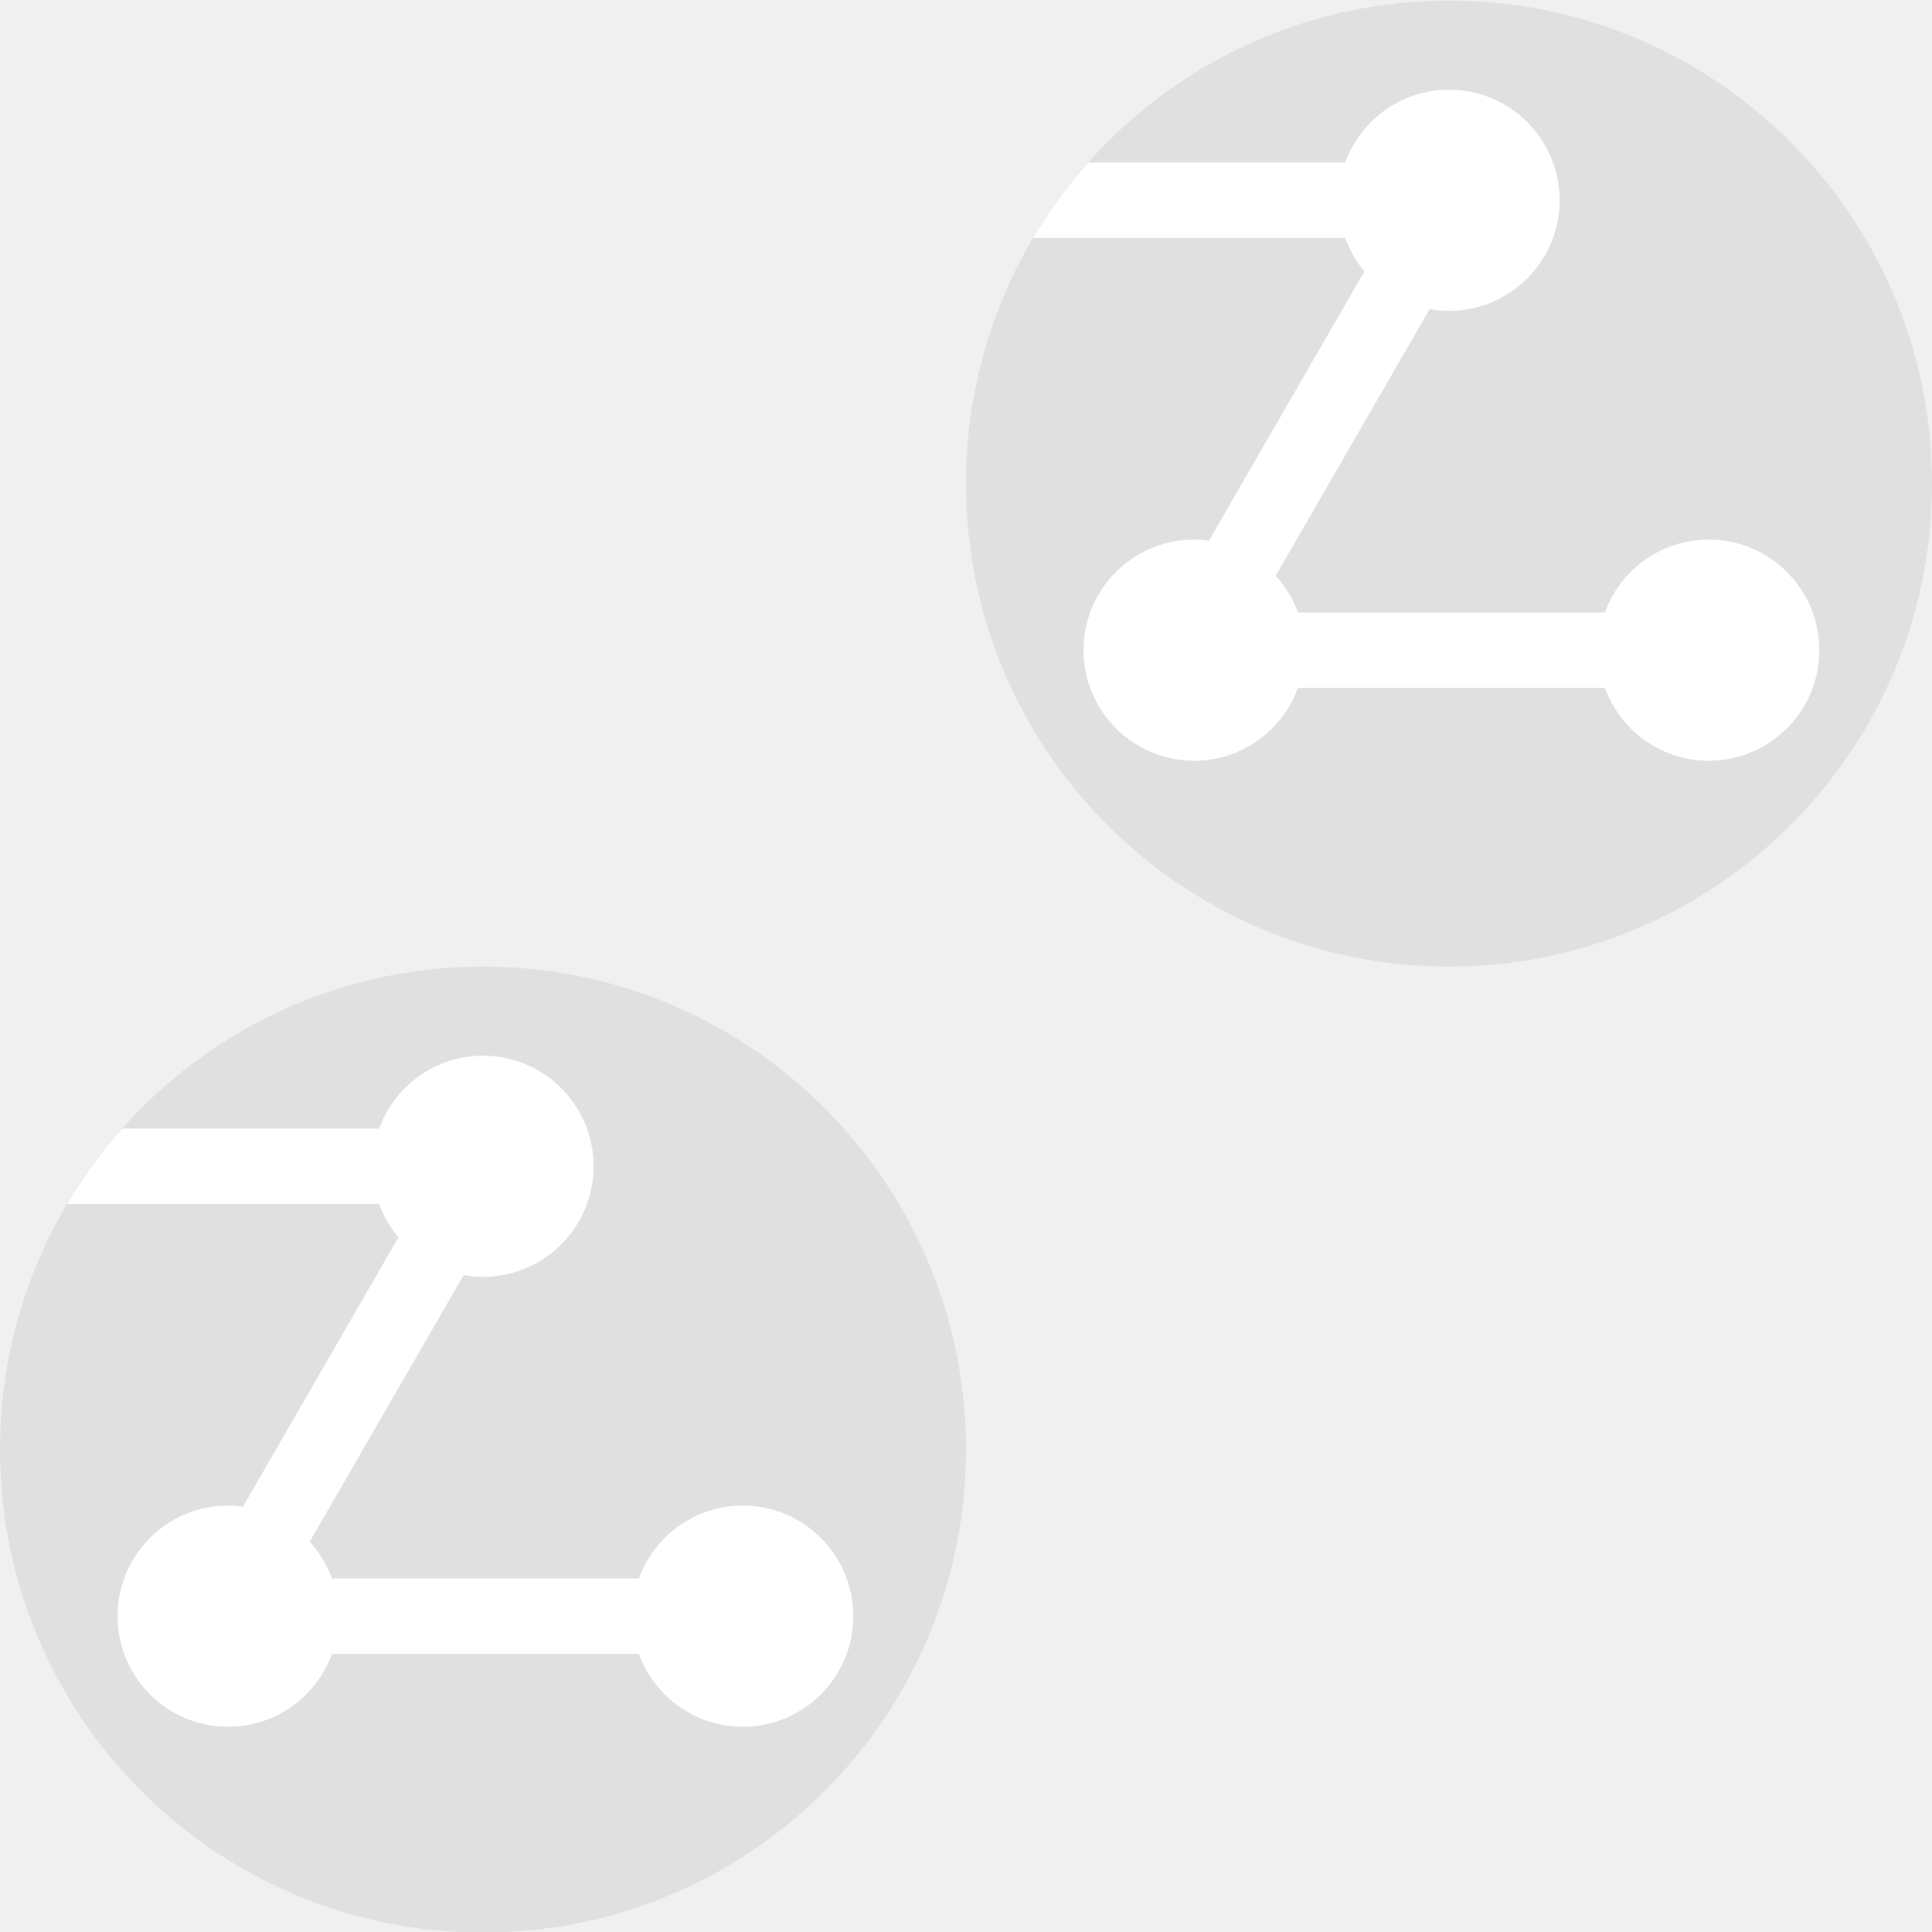
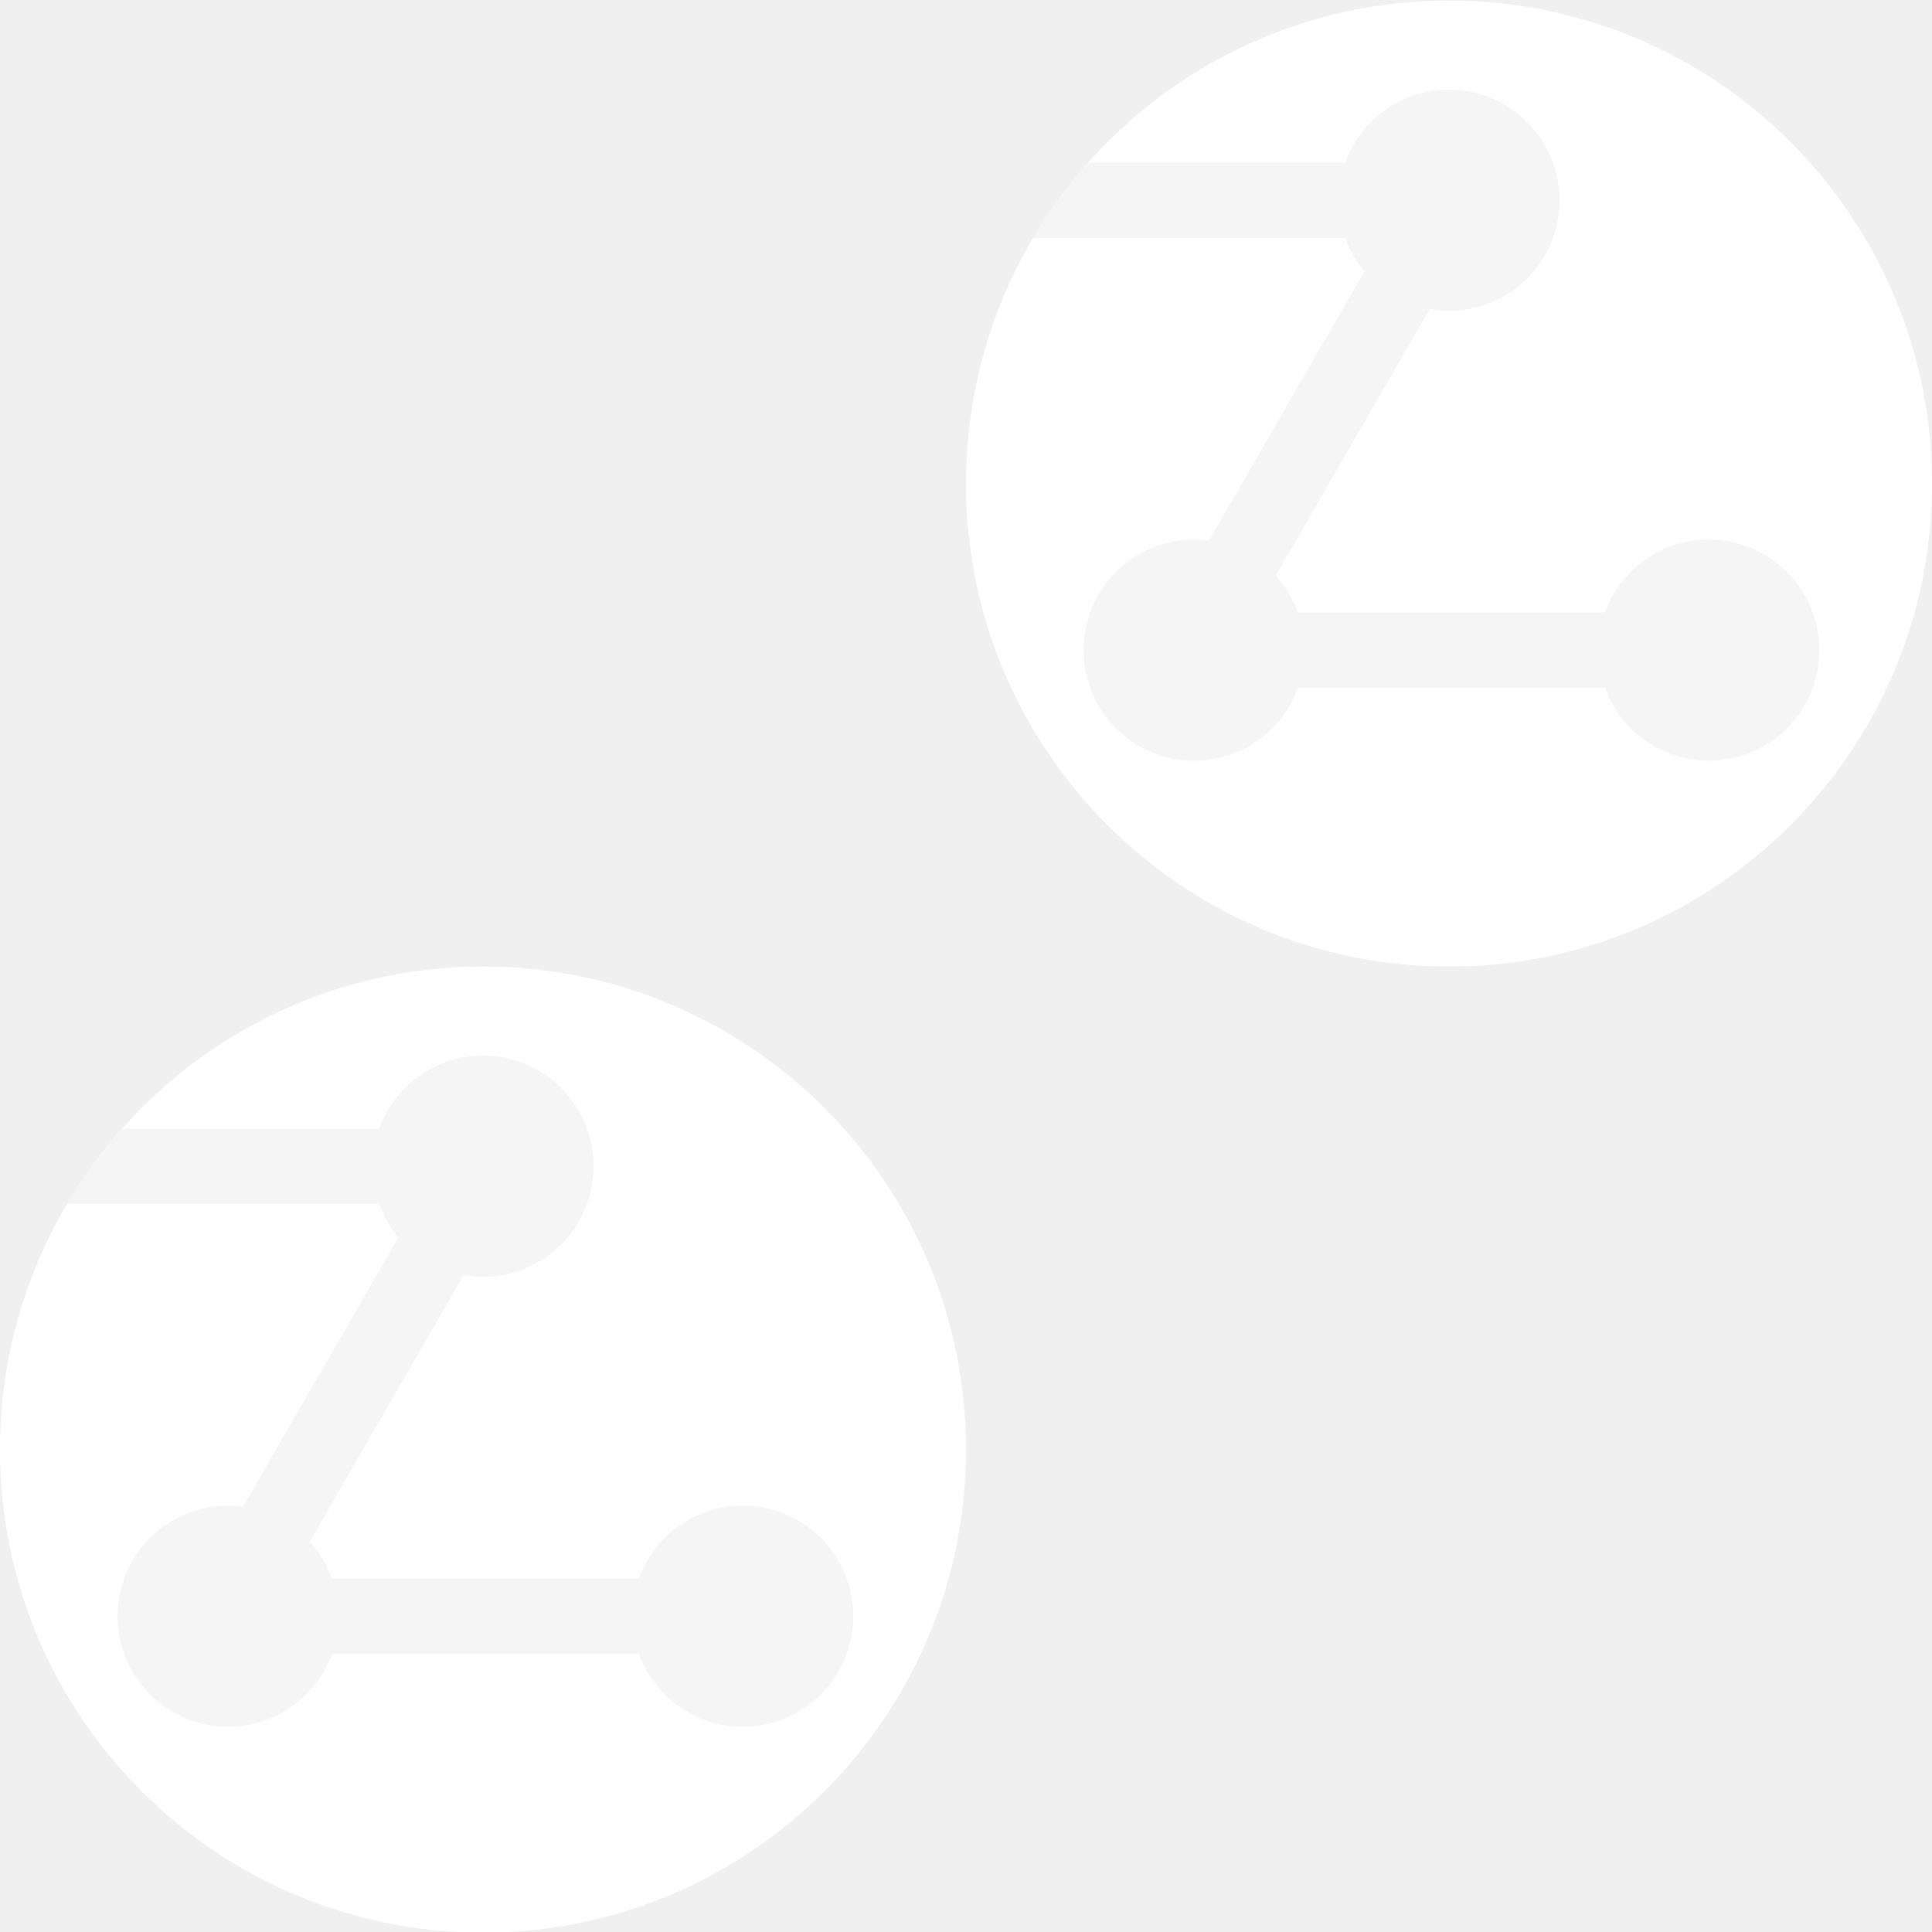
<svg xmlns="http://www.w3.org/2000/svg" height="154" viewBox="0 0 154 154" width="154">
  <g fill="none" fill-rule="evenodd">
-     <path d="m77 115.546c0 21.263-17.237 38.5-38.5 38.5s-38.5-17.237-38.5-38.5c0-21.263 17.237-38.5 38.5-38.5s38.5 17.237 38.5 38.5" fill="#e0e0e0" />
-     <path d="m31.758 98.634-12.392 21.465c-.388-.052-.781-.089-1.182-.089-4.868 0-8.814 3.947-8.814 8.814 0 4.868 3.946 8.815 8.814 8.815 3.811 0 7.048-2.425 8.277-5.812h24.465c1.229 3.387 4.466 5.812 8.277 5.812 4.867 0 8.813-3.947 8.813-8.815 0-4.867-3.946-8.814-8.813-8.814-3.812 0-7.049 2.425-8.277 5.812h-24.465c-.397-1.095-1.004-2.086-1.774-2.931l12.274-21.258c.501.089 1.013.144 1.539.144 4.868 0 8.814-3.947 8.814-8.814 0-4.868-3.946-8.814-8.814-8.814-3.812 0-7.048 2.424-8.277 5.811h-20.481c-1.647 1.85-3.118 3.86-4.389 6.006h24.87c.356.981.876 1.885 1.536 2.668" fill="#fff" />
-     <path d="m154 38.546c0 21.263-17.237 38.5-38.5 38.5-21.263 0-38.5-17.237-38.5-38.5s17.237-38.5 38.5-38.5c21.263 0 38.5 17.237 38.5 38.5" fill="#e0e0e0" />
-     <path d="m108.758 21.634-12.392 21.465c-.388-.052-.781-.089-1.182-.089-4.868 0-8.814 3.947-8.814 8.814 0 4.868 3.946 8.815 8.814 8.815 3.811 0 7.048-2.425 8.277-5.812h24.465c1.229 3.387 4.466 5.812 8.277 5.812 4.867 0 8.813-3.947 8.813-8.815 0-4.867-3.946-8.814-8.813-8.814-3.812 0-7.049 2.425-8.277 5.812h-24.465c-.397-1.095-1.004-2.086-1.774-2.931l12.274-21.258c.501.089 1.013.144 1.539.144 4.868 0 8.814-3.947 8.814-8.814 0-4.868-3.946-8.814-8.814-8.814-3.812 0-7.048 2.424-8.277 5.811h-20.481c-1.647 1.85-3.118 3.86-4.389 6.006h24.87c.356.981.876 1.885 1.536 2.668" fill="#fff" />
+     <path d="m77 115.546c0 21.263-17.237 38.5-38.5 38.5s-38.5-17.237-38.5-38.5c0-21.263 17.237-38.5 38.5-38.5s38.5 17.237 38.5 38.5" fill="#fff" />
+     <path d="m31.758 98.634-12.392 21.465c-.388-.052-.781-.089-1.182-.089-4.868 0-8.814 3.947-8.814 8.814 0 4.868 3.946 8.815 8.814 8.815 3.811 0 7.048-2.425 8.277-5.812h24.465c1.229 3.387 4.466 5.812 8.277 5.812 4.867 0 8.813-3.947 8.813-8.815 0-4.867-3.946-8.814-8.813-8.814-3.812 0-7.049 2.425-8.277 5.812h-24.465c-.397-1.095-1.004-2.086-1.774-2.931l12.274-21.258c.501.089 1.013.144 1.539.144 4.868 0 8.814-3.947 8.814-8.814 0-4.868-3.946-8.814-8.814-8.814-3.812 0-7.048 2.424-8.277 5.811h-20.481c-1.647 1.85-3.118 3.86-4.389 6.006h24.87c.356.981.876 1.885 1.536 2.668" fill="#f5f5f5" />
+     <path d="m154 38.546c0 21.263-17.237 38.5-38.5 38.5-21.263 0-38.5-17.237-38.5-38.5s17.237-38.5 38.5-38.5c21.263 0 38.5 17.237 38.5 38.5" fill="#fff" />
+     <path d="m108.758 21.634-12.392 21.465c-.388-.052-.781-.089-1.182-.089-4.868 0-8.814 3.947-8.814 8.814 0 4.868 3.946 8.815 8.814 8.815 3.811 0 7.048-2.425 8.277-5.812h24.465c1.229 3.387 4.466 5.812 8.277 5.812 4.867 0 8.813-3.947 8.813-8.815 0-4.867-3.946-8.814-8.813-8.814-3.812 0-7.049 2.425-8.277 5.812h-24.465c-.397-1.095-1.004-2.086-1.774-2.931l12.274-21.258c.501.089 1.013.144 1.539.144 4.868 0 8.814-3.947 8.814-8.814 0-4.868-3.946-8.814-8.814-8.814-3.812 0-7.048 2.424-8.277 5.811h-20.481c-1.647 1.85-3.118 3.86-4.389 6.006h24.87c.356.981.876 1.885 1.536 2.668" fill="#f5f5f5" />
  </g>
</svg>
